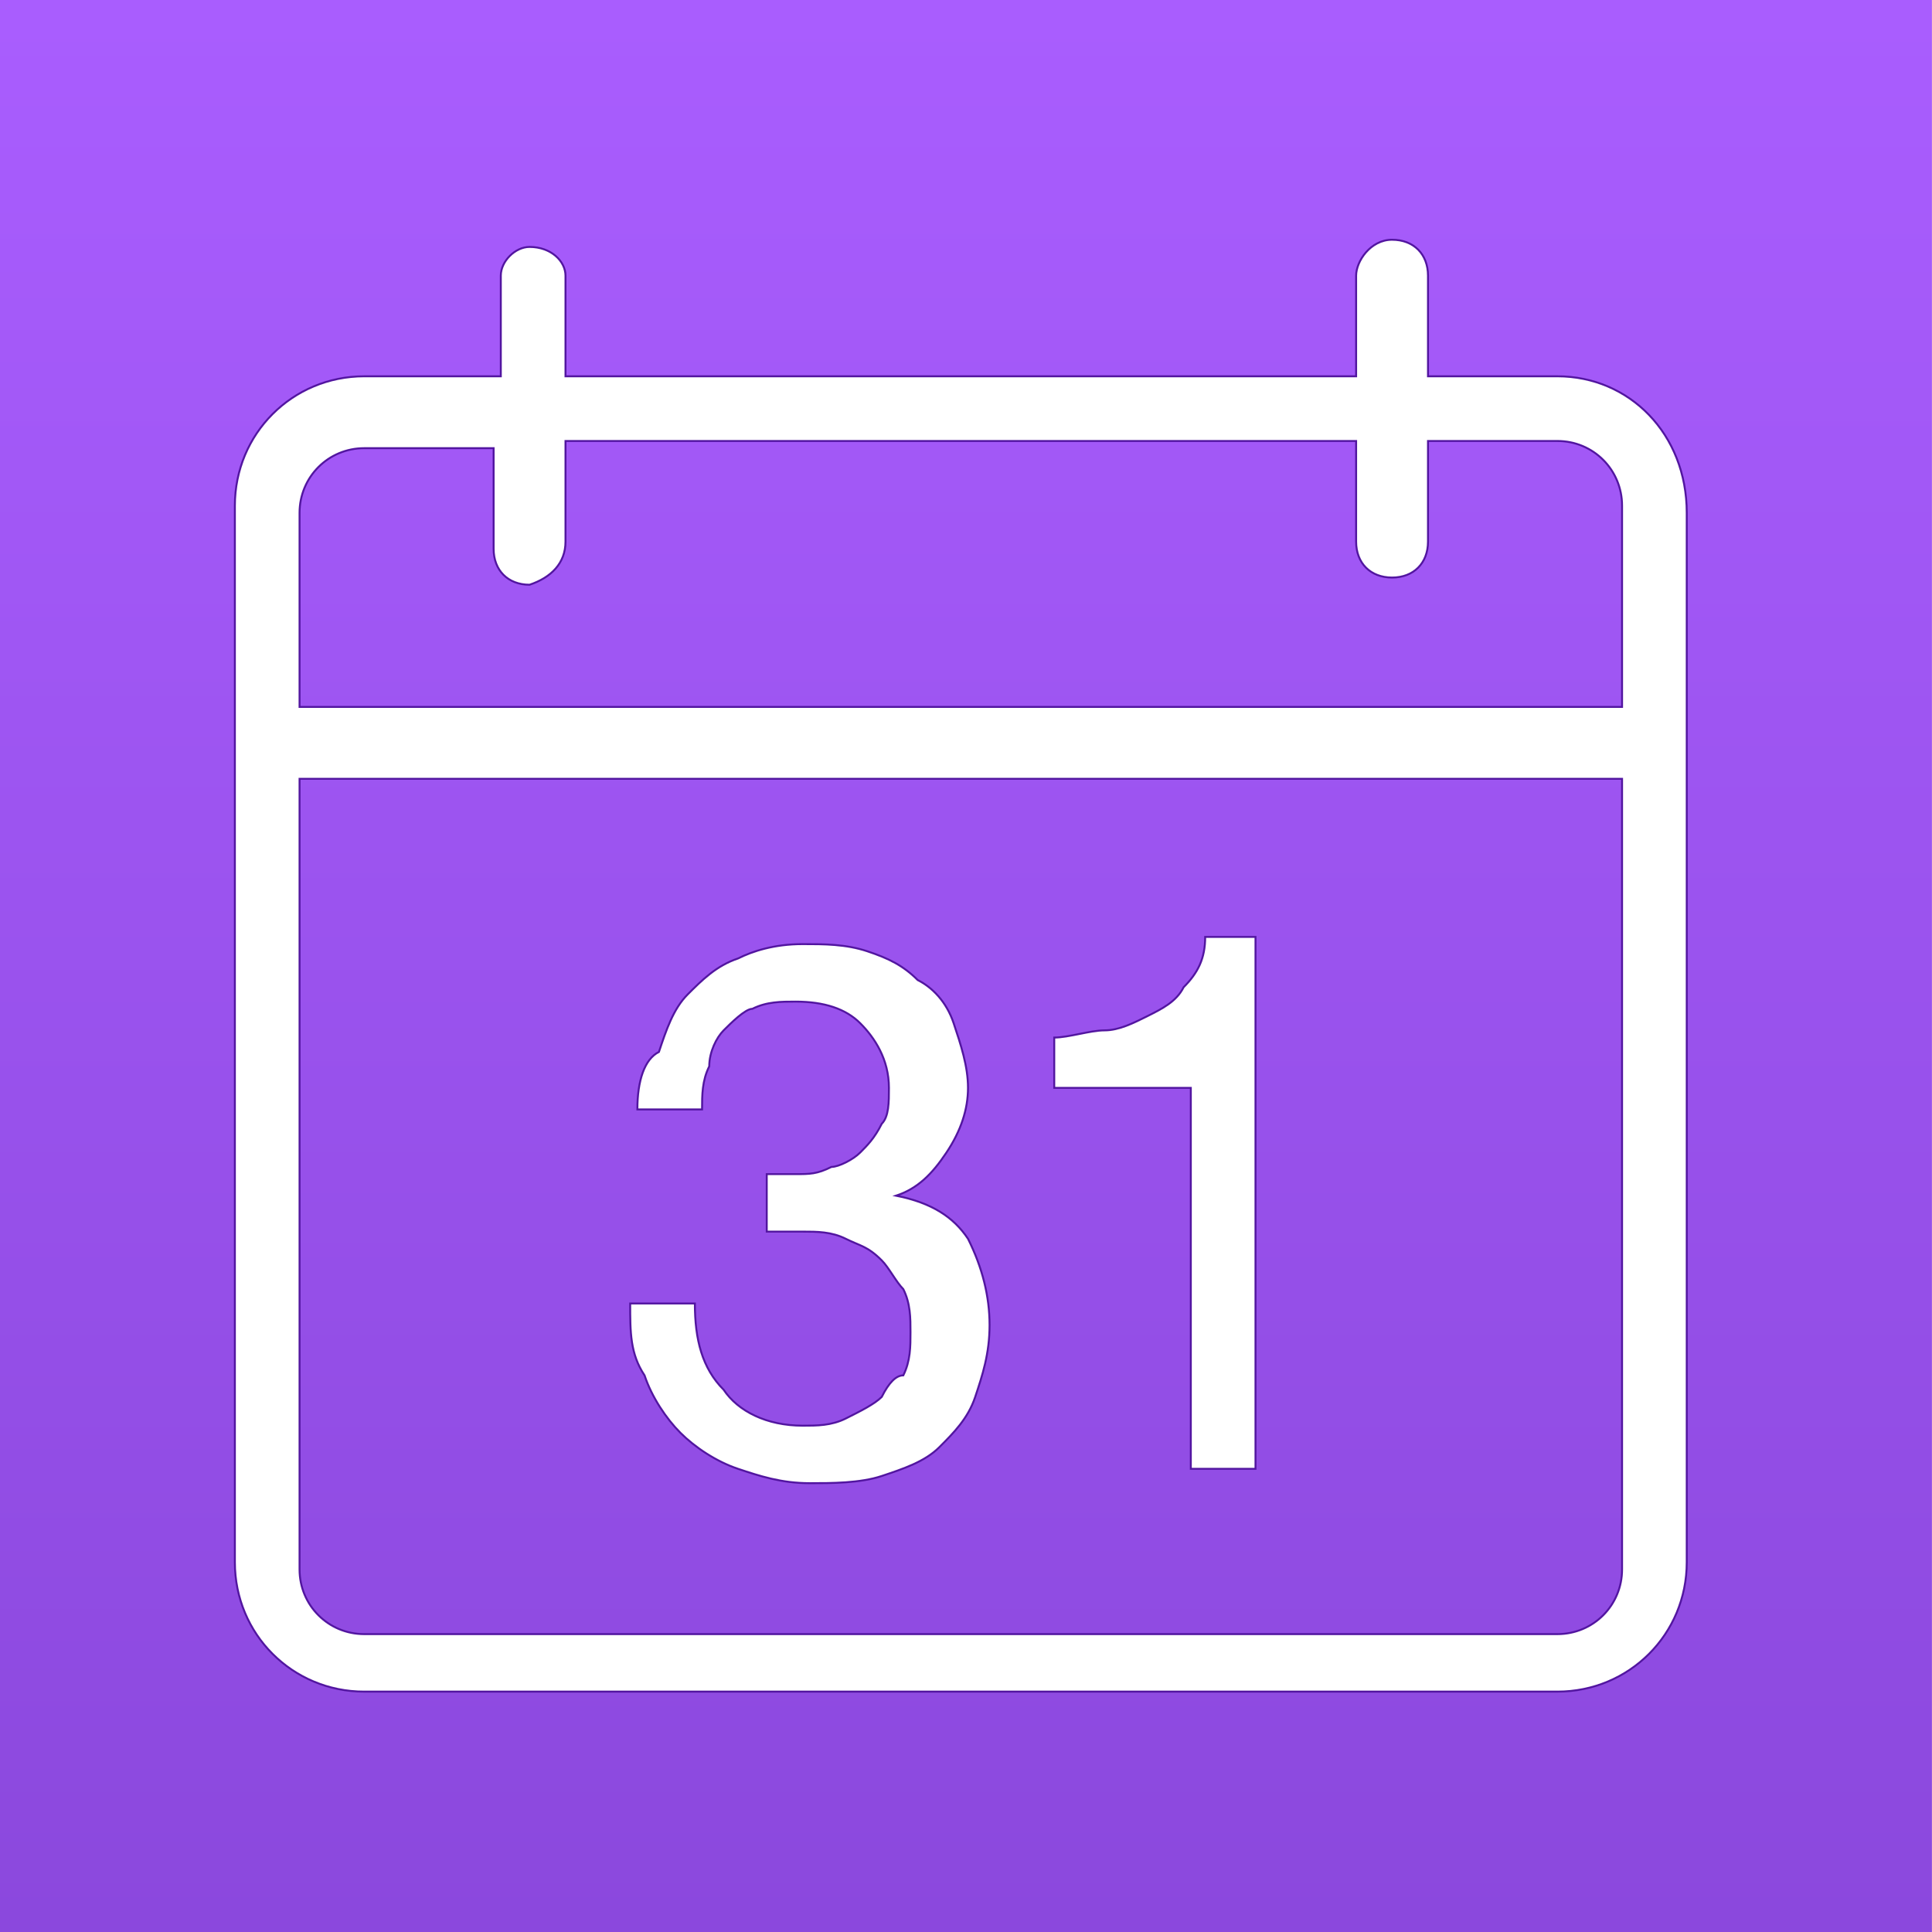
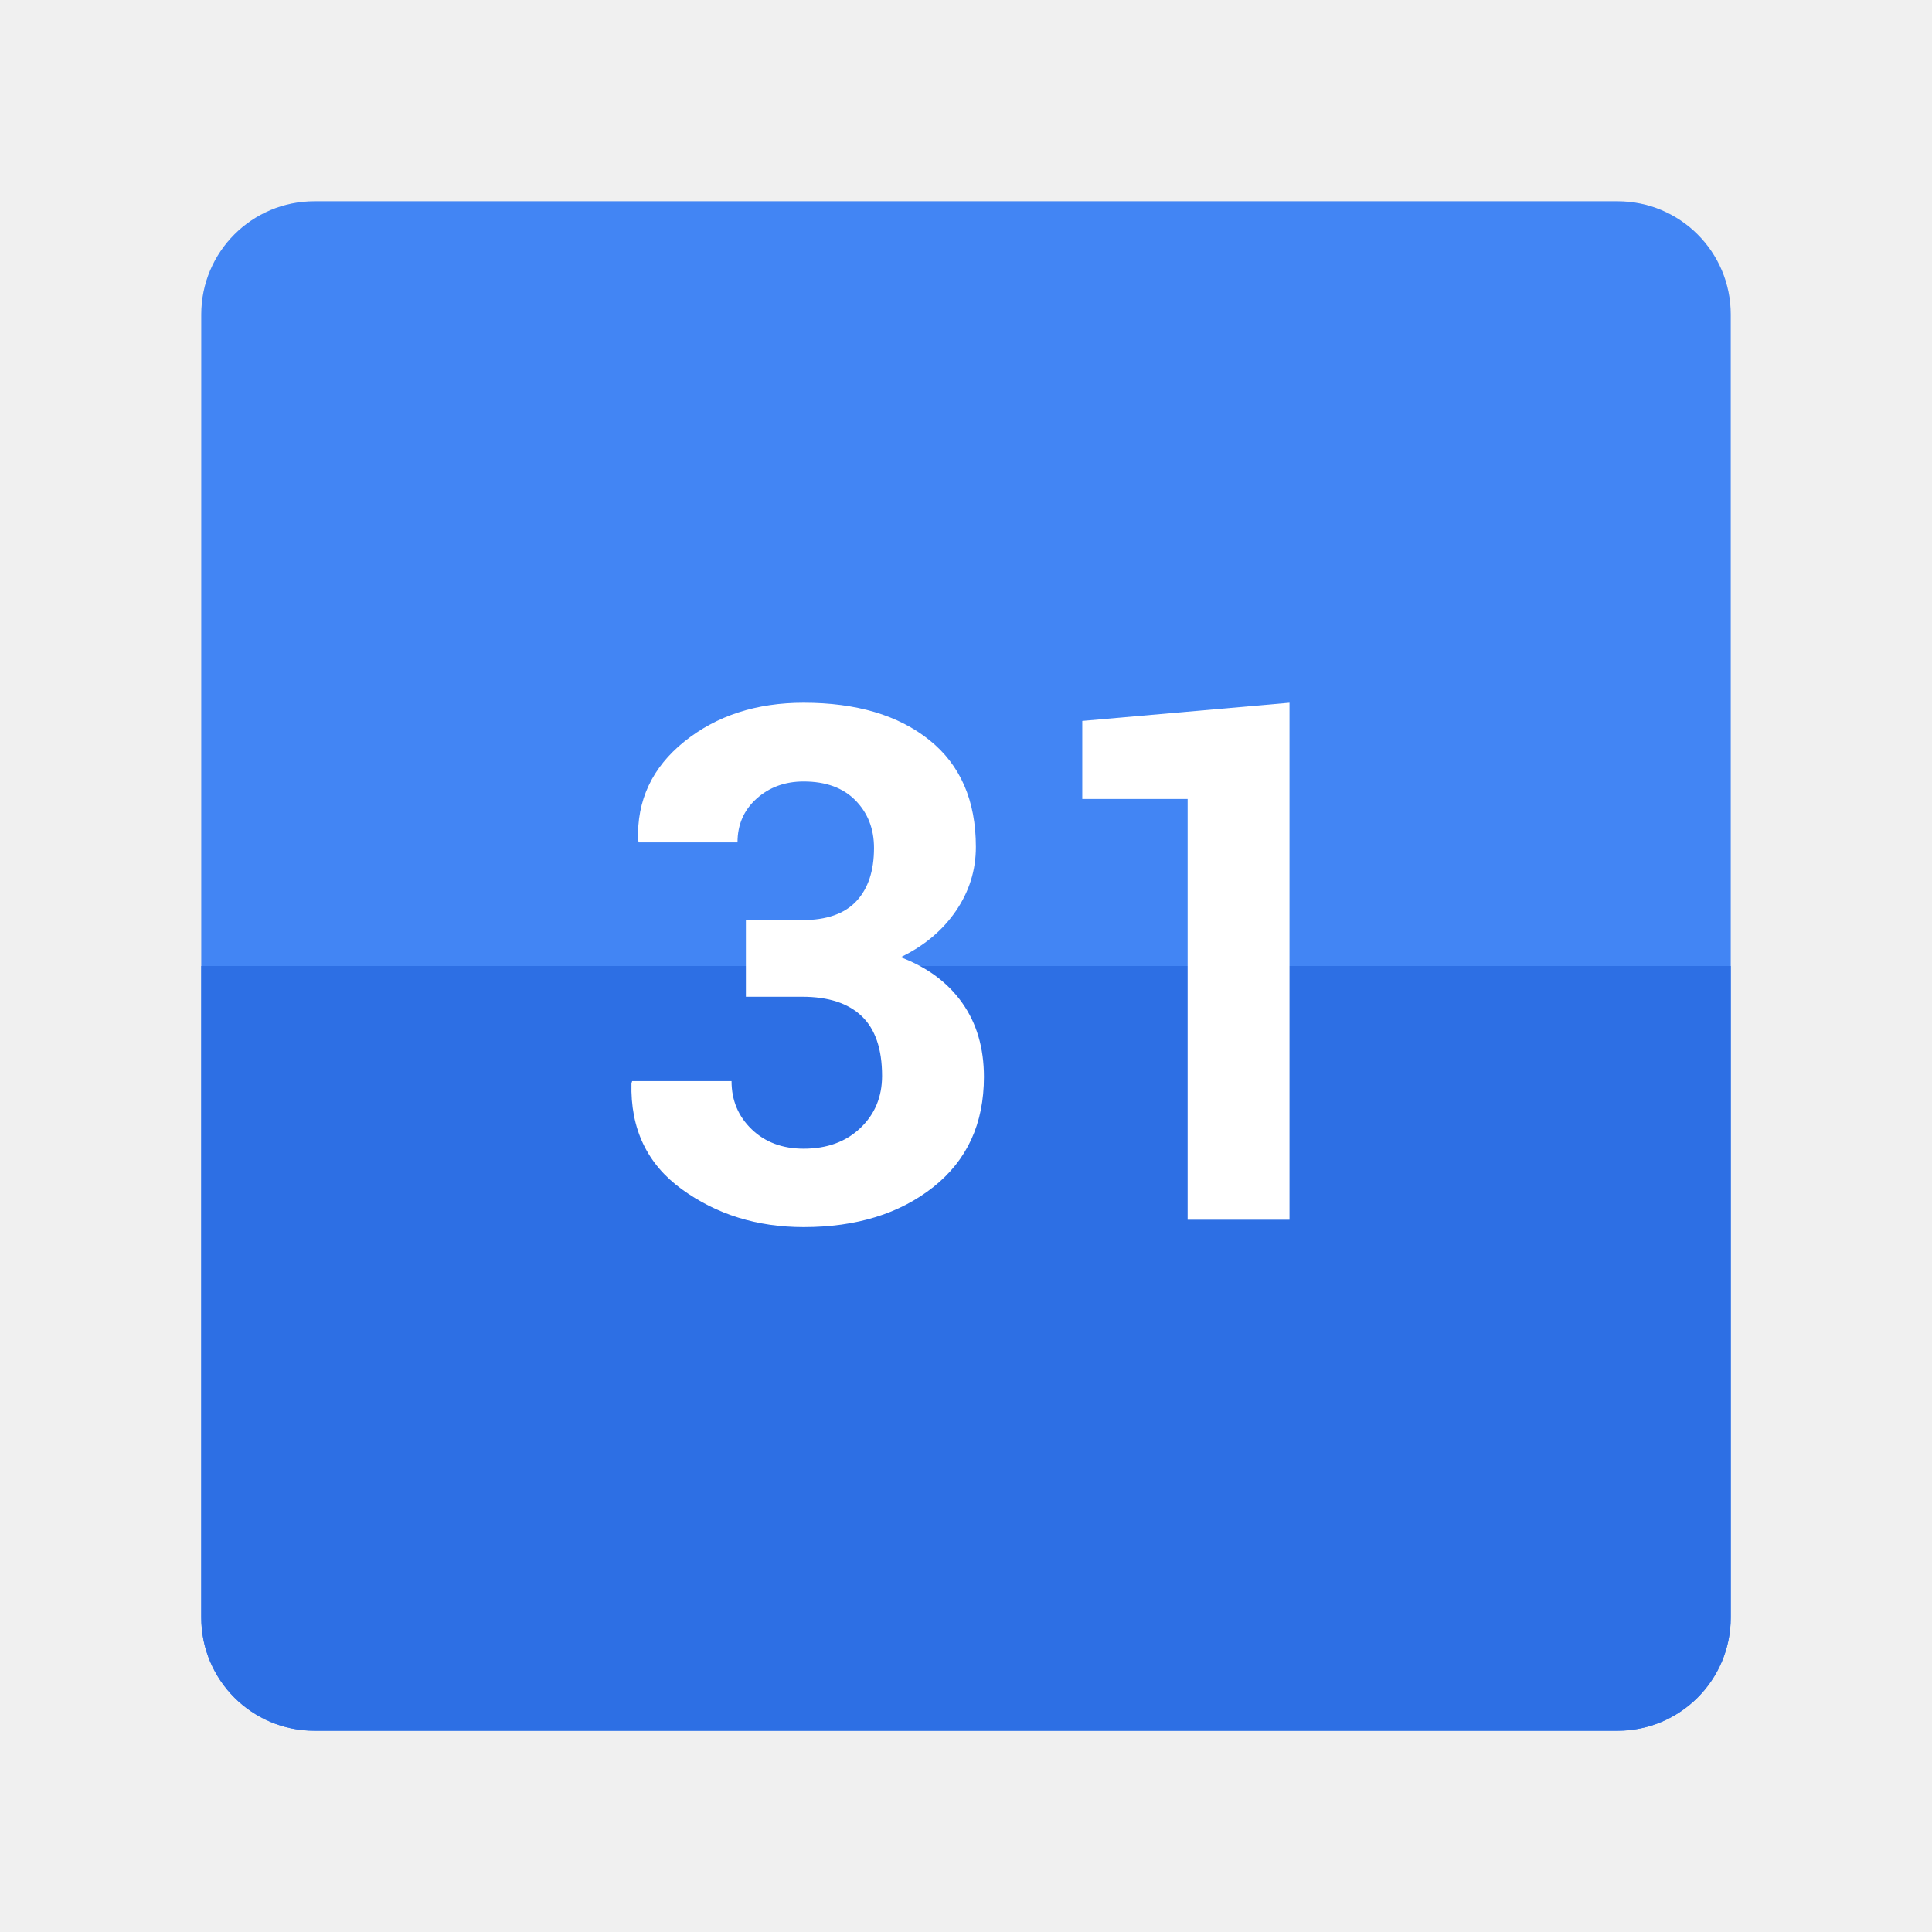
- <svg xmlns="http://www.w3.org/2000/svg" version="1.1" id="图形" x="0px" y="0px" viewBox="15.167 -16.333 1000.636 1000.678" enable-background="new 15.167 -16.333 1000.636 1000.678" xml:space="preserve">
-   <linearGradient id="SVGID_1_" gradientUnits="userSpaceOnUse" x1="515.485" y1="-11.161" x2="515.485" y2="982.847">
-     <stop offset="0" style="stop-color:#A95DFE" />
-     <stop offset="1" style="stop-color:#8B48DD" />
-   </linearGradient>
-   <rect x="15.167" y="-16.333" fill-rule="evenodd" clip-rule="evenodd" fill="url(#SVGID_1_)" width="1000.636" height="1000.678" />
+ <svg xmlns="http://www.w3.org/2000/svg" version="1.1" id="图层_3" x="0px" y="0px" width="192px" height="192px" viewBox="0 0 192 192" enable-background="new 0 0 192 192" xml:space="preserve">
+   <path fill="#4285F4" d="M160.75,20H31.25C25.034,20,20,25.035,20,31.25v129.5c0,6.216,5.034,11.25,11.25,11.25h129.5  c6.216,0,11.25-5.034,11.25-11.25V31.25C172,25.035,166.966,20,160.75,20z" />
+   <path fill="#2D6FE4" d="M20,96v64.75c0,6.216,5.034,11.25,11.25,11.25h129.5c6.216,0,11.25-5.034,11.25-11.25V96H20z" />
  <g>
-     <path fill-rule="evenodd" clip-rule="evenodd" fill="#FFFFFF" stroke="#5215A0" stroke-miterlimit="10" d="M471.867,707.206   c-3.723,3.723-11.168,7.446-18.614,11.168c-7.445,3.723-14.891,3.723-22.337,3.723c-18.614,0-33.505-7.445-40.95-18.614   c-11.169-11.168-14.892-26.059-14.892-44.673H341.57c0,14.891,0,26.059,7.446,37.228c3.723,11.168,11.168,22.336,18.614,29.782   c7.445,7.446,18.614,14.891,29.782,18.614c11.169,3.723,22.337,7.446,37.228,7.446c11.169,0,26.06,0,37.228-3.723   c11.169-3.723,22.337-7.446,29.783-14.891c7.445-7.446,14.891-14.892,18.614-26.06c3.722-11.168,7.445-22.337,7.445-37.228   s-3.723-29.782-11.168-44.674c-7.446-11.168-18.614-18.614-37.228-22.336l0,0c11.168-3.723,18.614-11.169,26.059-22.337   c7.446-11.169,11.169-22.337,11.169-33.505c0-11.169-3.723-22.337-7.446-33.506c-3.723-11.168-11.168-18.614-18.614-22.336   c-7.445-7.446-14.891-11.169-26.059-14.892c-11.169-3.722-22.337-3.722-33.506-3.722c-14.891,0-26.059,3.722-33.505,7.445   c-11.168,3.723-18.614,11.169-26.059,18.614c-7.446,7.446-11.169,18.614-14.892,29.783c-7.445,3.722-11.168,14.891-11.168,29.782   h33.505c0-7.446,0-14.891,3.723-22.337c0-7.445,3.723-14.891,7.446-18.614c3.722-3.723,11.168-11.168,14.891-11.168   c7.445-3.723,14.891-3.723,22.337-3.723c14.891,0,26.059,3.723,33.505,11.168c7.445,7.446,14.891,18.614,14.891,33.506   c0,7.445,0,14.891-3.723,18.614c-3.723,7.445-7.445,11.168-11.168,14.891c-3.723,3.723-11.169,7.445-14.891,7.445   c-7.446,3.723-11.169,3.723-18.614,3.723h-7.446h-3.723h-3.723v29.783c7.446,0,11.169,0,18.614,0c7.446,0,14.892,0,22.337,3.722   c7.446,3.723,11.169,3.723,18.614,11.169c3.723,3.723,7.446,11.168,11.169,14.891c3.722,7.446,3.722,14.891,3.722,22.337   c0,7.445,0,14.891-3.722,22.337C479.313,696.038,475.59,699.76,471.867,707.206L471.867,707.206z" />
-     <path fill-rule="evenodd" clip-rule="evenodd" fill="#FFFFFF" stroke="#5215A0" stroke-miterlimit="10" d="M821.807,178.572   h-67.009v-52.119c0-11.168-7.446-18.614-18.614-18.614c-11.168,0-18.614,11.169-18.614,18.614v52.119H308.065v-52.119   c0-7.445-7.446-14.891-18.614-14.891c-7.446,0-14.891,7.446-14.891,14.891v52.119h-70.732c-37.228,0-67.01,29.783-67.01,67.011   v104.237v33.505v409.505c0,37.228,29.783,67.01,67.01,67.01h617.979c37.228,0,67.011-29.783,67.011-67.01V383.324v-33.505V249.305   C888.818,208.354,859.035,178.572,821.807,178.572L821.807,178.572z M855.313,796.552c0,18.614-14.892,33.505-33.506,33.505   H203.828c-18.614,0-33.506-14.891-33.506-33.505V387.047h684.991V796.552L855.313,796.552z M855.313,349.819H170.322V249.305   c0-18.614,14.892-33.506,33.506-33.506h67.009v52.12c0,11.168,7.446,18.614,18.614,18.614   c11.168-3.723,18.614-11.169,18.614-22.337v-52.119H717.57v52.119c0,11.168,7.446,18.614,18.614,18.614   c11.168,0,18.614-7.446,18.614-18.614v-52.119h67.009c18.614,0,33.506,14.891,33.506,33.505V349.819L855.313,349.819z" />
-     <path fill-rule="evenodd" clip-rule="evenodd" fill="#FFFFFF" stroke="#5215A0" stroke-miterlimit="10" d="M631.947,744.433h33.505   V468.948h-26.06c0,11.168-3.723,18.614-11.168,26.059c-3.723,7.446-11.169,11.169-18.614,14.892   c-7.446,3.722-14.891,7.445-22.337,7.445c-7.446,0-18.614,3.723-26.06,3.723v26.06h70.734V744.433L631.947,744.433z" />
+     <path fill="#FFFFFF" d="M79.727,91.439c2.412,0,4.203-0.626,5.374-1.878c1.172-1.252,1.757-3.015,1.757-5.289   c0-1.9-0.614-3.478-1.842-4.73c-1.23-1.252-2.946-1.879-5.149-1.879c-1.855,0-3.415,0.57-4.679,1.706   c-1.264,1.136-1.895,2.585-1.895,4.348h-9.81l-0.07-0.208c-0.138-3.966,1.392-7.236,4.592-9.811   c3.201-2.574,7.154-3.861,11.862-3.861c5.241,0,9.404,1.234,12.489,3.705c3.084,2.47,4.626,6.013,4.626,10.627   c0,2.32-0.666,4.447-2,6.383c-1.334,1.937-3.16,3.462-5.479,4.575c2.645,0.999,4.686,2.511,6.123,4.54   c1.438,2.029,2.156,4.481,2.156,7.356c0,4.639-1.675,8.287-5.026,10.941s-7.647,3.984-12.888,3.984   c-4.615,0-8.65-1.253-12.105-3.758c-3.456-2.506-5.125-6.02-5.009-10.541l0.069-0.209H72.7c0,1.903,0.666,3.496,2,4.784   c1.333,1.286,3.055,1.931,5.166,1.931c2.319,0,4.198-0.684,5.636-2.054c1.437-1.367,2.157-3.095,2.157-5.183   c0-2.667-0.673-4.645-2.019-5.931c-1.345-1.287-3.315-1.931-5.913-1.931h-5.601v-7.619H79.727z" />
+     <path fill="#FFFFFF" d="M128.149,121.218h-10.123V79.403h-10.471v-7.758l20.594-1.808V121.218z" />
  </g>
</svg>
